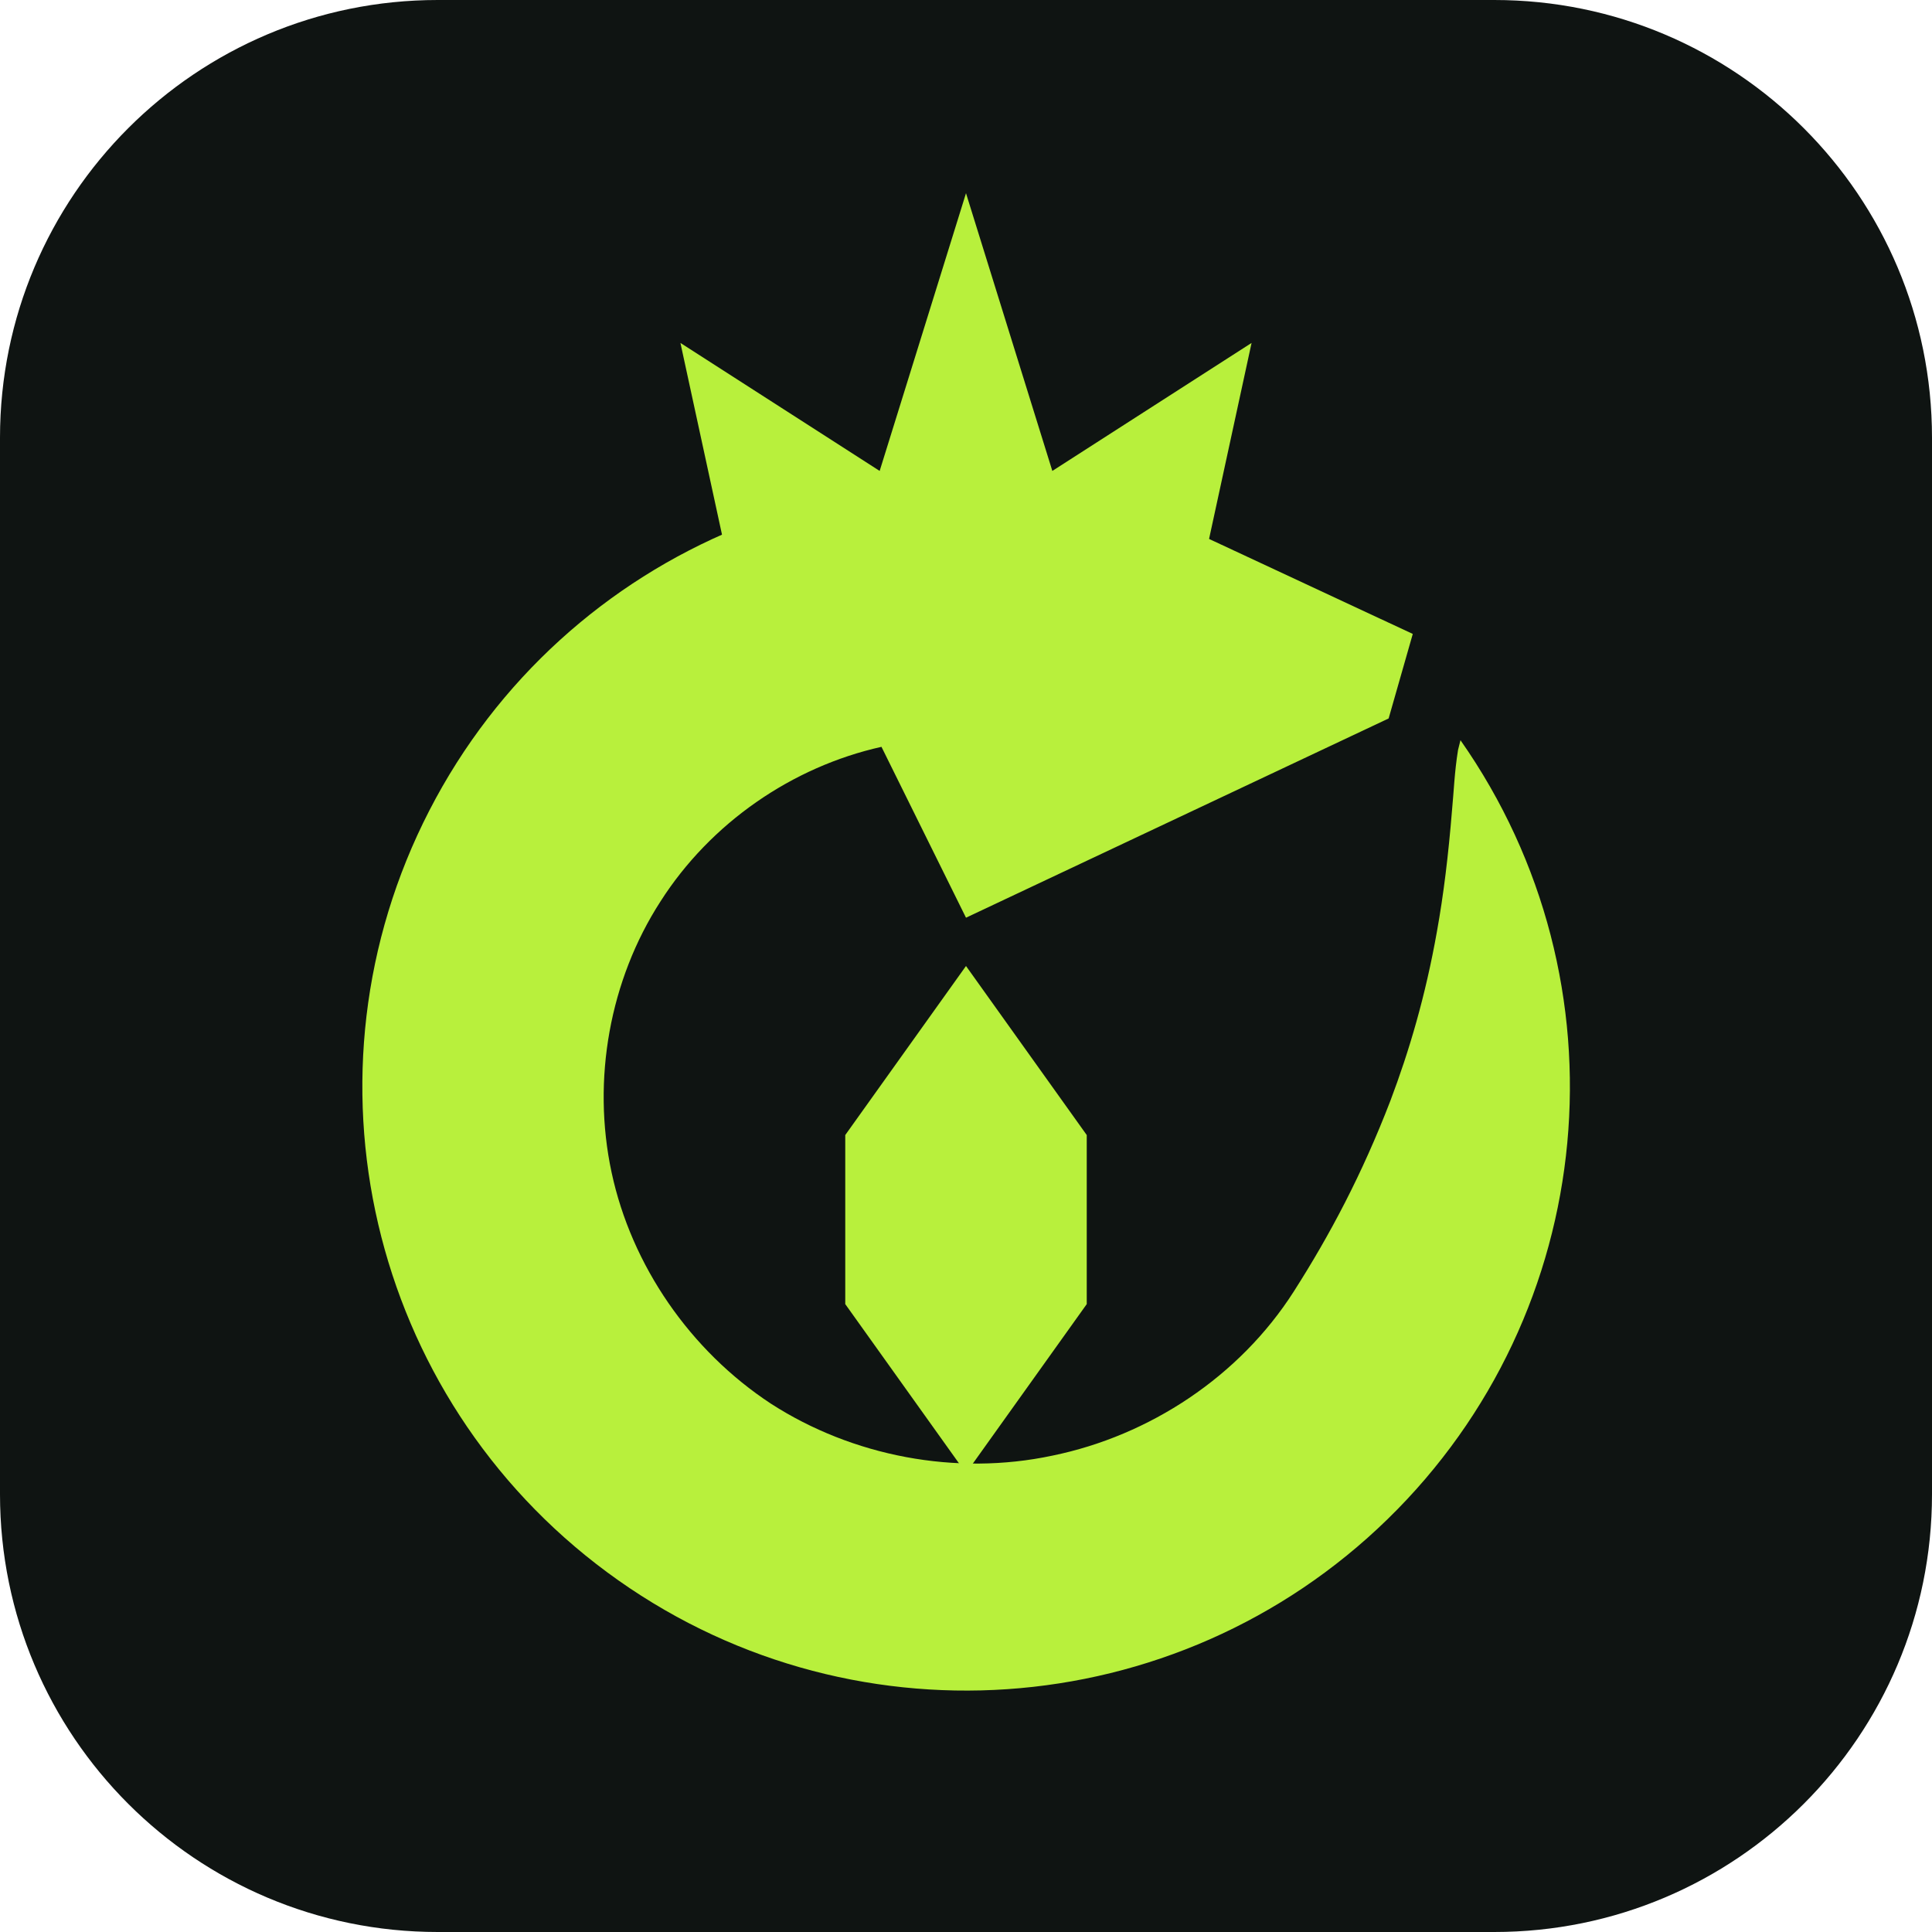
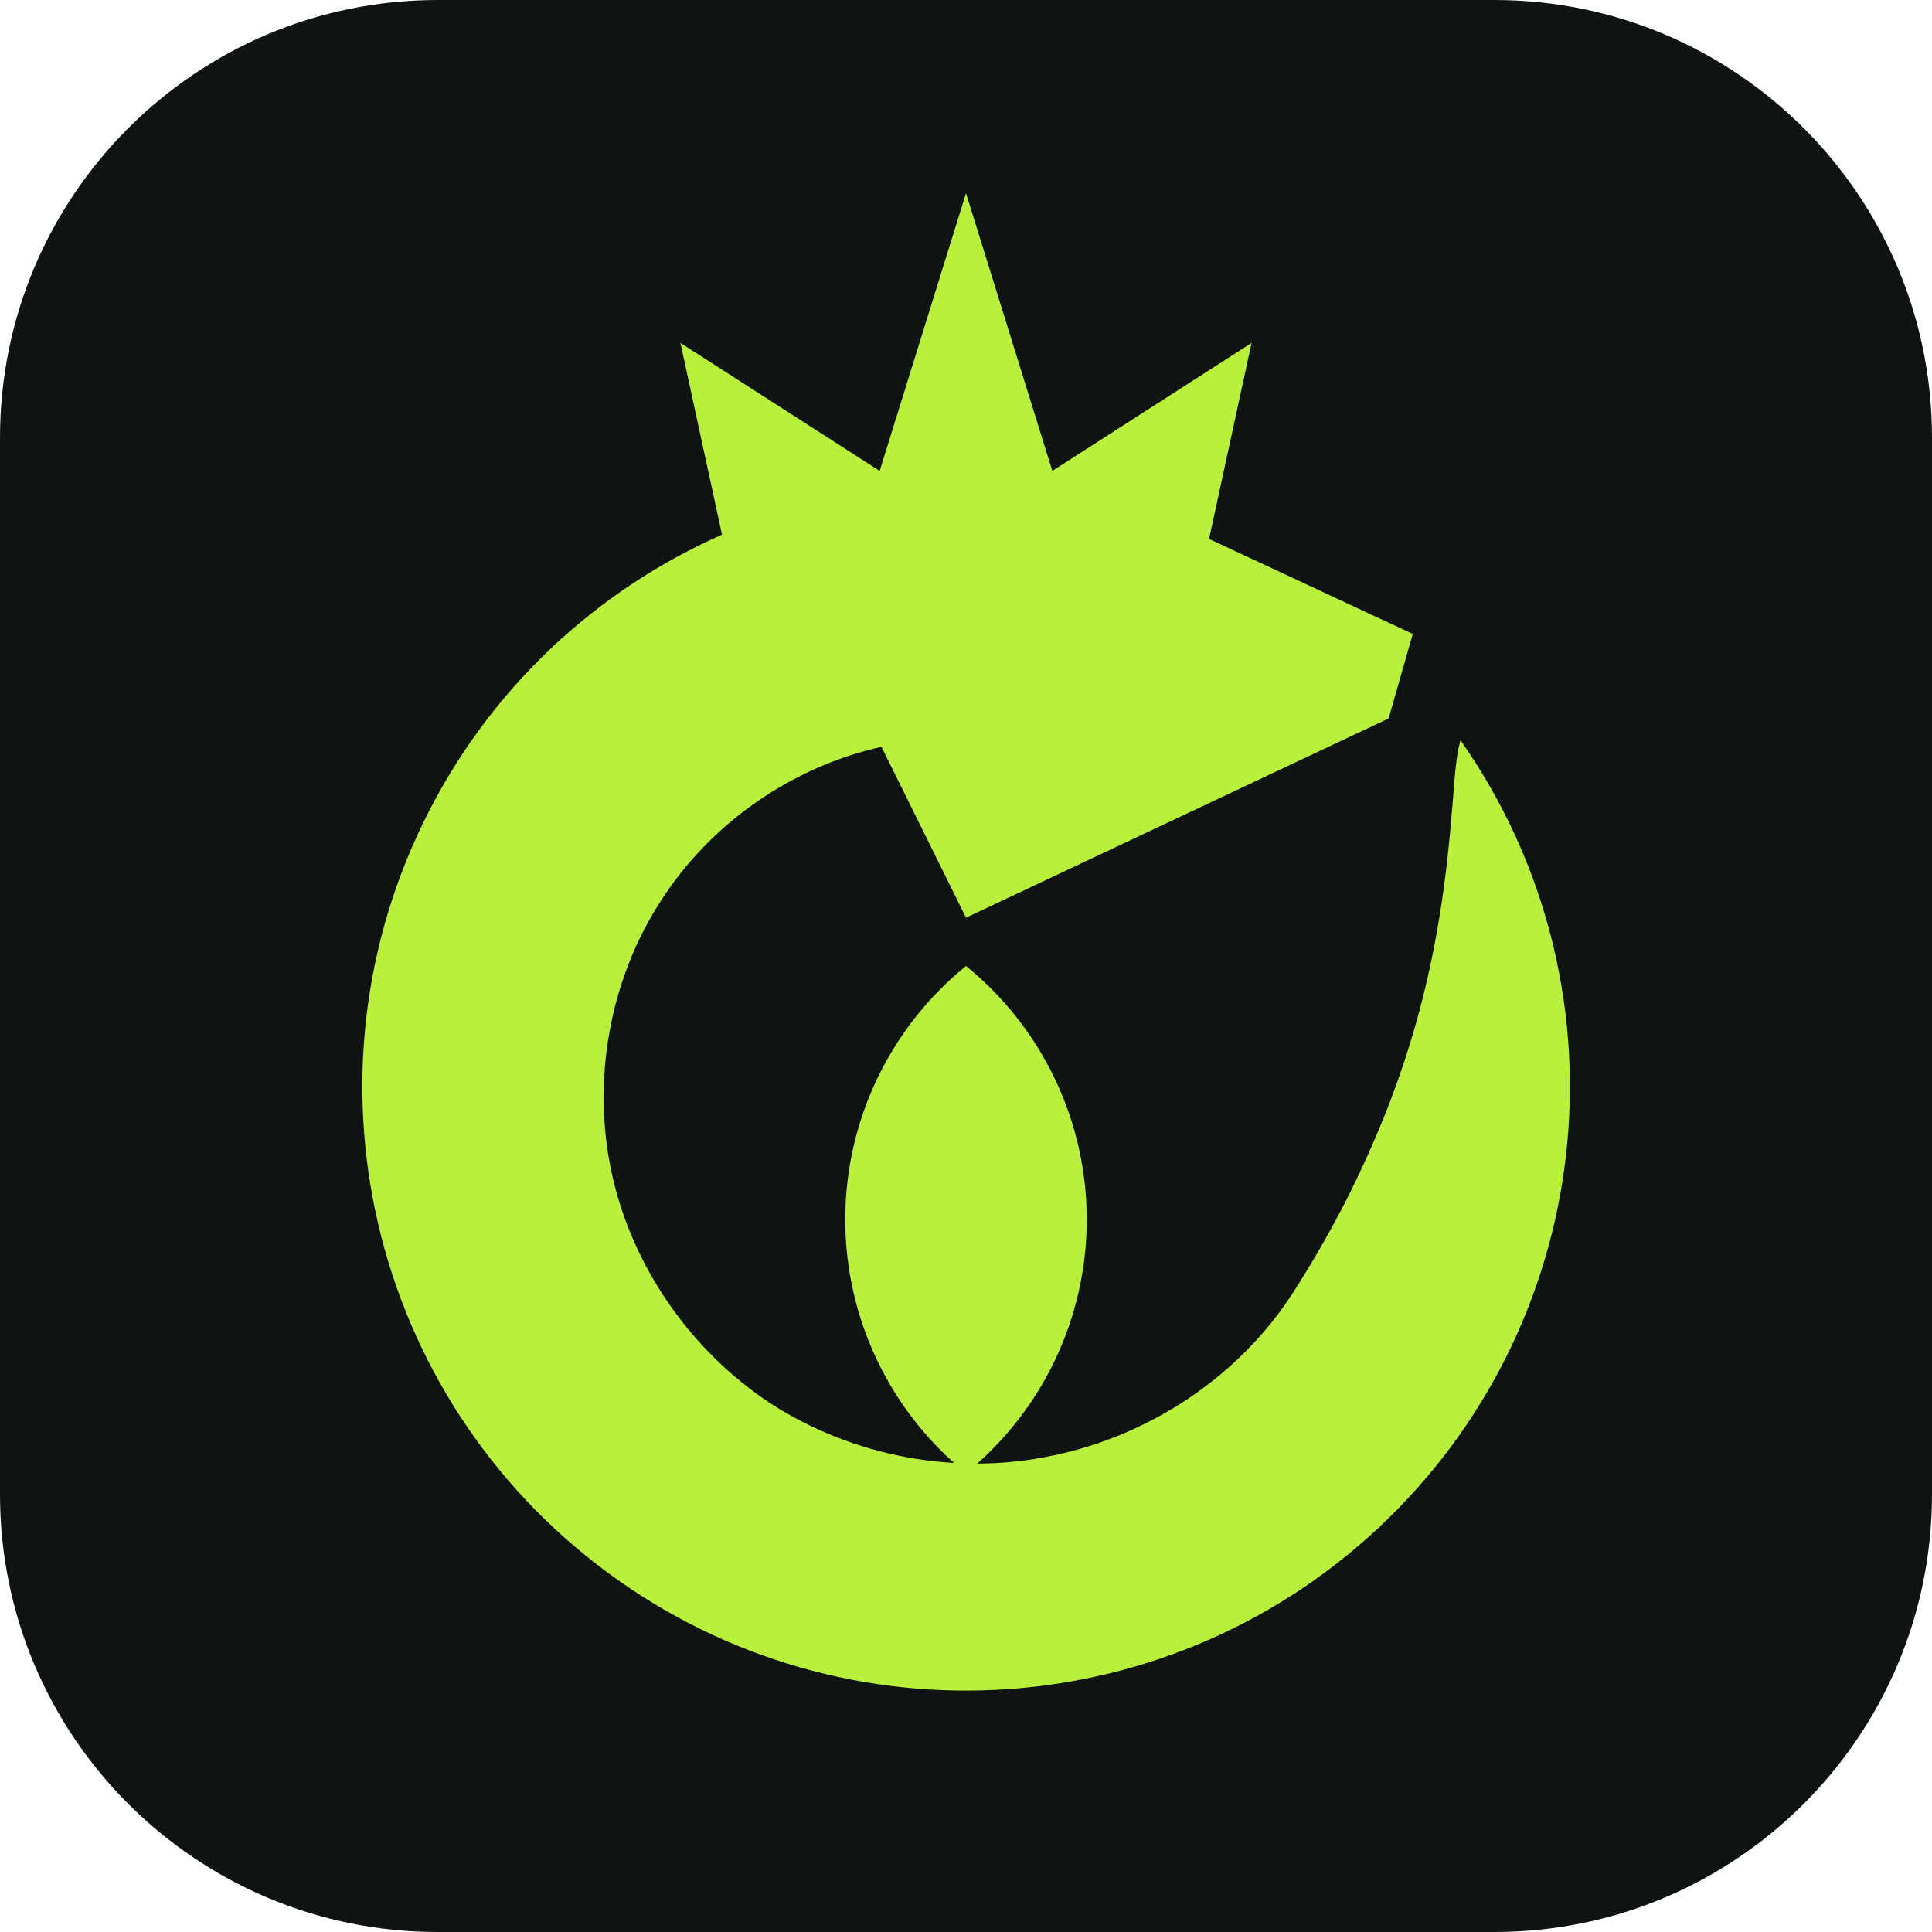
<svg xmlns="http://www.w3.org/2000/svg" viewBox="0 0 256 256" role="img" aria-label="basilisk">
  <rect width="256" height="256" rx="58" fill="#0F1412" />
-   <g transform="translate(25.6 25.6) scale(0.8)">
-     <g fill="#B8F03C">
-       <path fill-rule="evenodd" d="M158.9 52.9 A100 100 0 1 0 209.9 90.6 L209.5 92.2 C208.9 95.9 208.8 99.1 208.5 102.2 C207.9 109.6 207.1 116.2 206 122.3 C204.1 133 201.4 142.1 198.3 150.3 C193.6 162.5 188.3 172.5 182.3 181.9 C173.3 196 158.4 205.8 142.3 209.1 C126.3 212.5 109.2 209.2 95.7 200.5 C82.3 191.7 72.6 177.6 69.3 162.2 C66 146.8 69 130.3 77.4 117.3 C85.7 104.3 99.2 95 114 91.7 L128 120 L198 87 L202 73 Z" />
-       <path d="M87.9 58 L80.7 24.8 L113.7 46 L128 0 L142.3 46 L175.3 24.8 L168.1 58 Z" />
-       <path d="M128 128 L148 156 V184 L128 212 L108 184 V156 Z" />
-     </g>
+   <g fill="#B8F03C" transform="translate(25.6 25.6) scale(0.8)">
+     <path d="M158.9 52.9 A100 100 0 1 0 209.9 90.6 L209.5 92.2 C208.9 95.9 208.8 99.1 208.5 102.2 C207.9 109.6 207.1 116.2 206 122.3 C204.1 133 201.4 142.1 198.3 150.3 C193.6 162.5 188.3 172.5 182.3 181.9 C173.3 196 158.4 205.8 142.3 209.1 C126.3 212.5 109.2 209.2 95.7 200.5 C82.3 191.7 72.6 177.6 69.3 162.2 C66 146.8 69 130.3 77.4 117.3 C85.7 104.3 99.2 95 114 91.7 L128 120 L198 87 L202 73 Z" />
+     <path d="M87.9 58 L80.7 24.8 L113.7 46 L128 0 L142.3 46 L175.3 24.8 L168.1 58 Z" />
+     <path d="M128 128 A54.1 54.1 0 0 1 128 212 A54.1 54.1 0 0 1 128 128 Z" />
  </g>
</svg>
